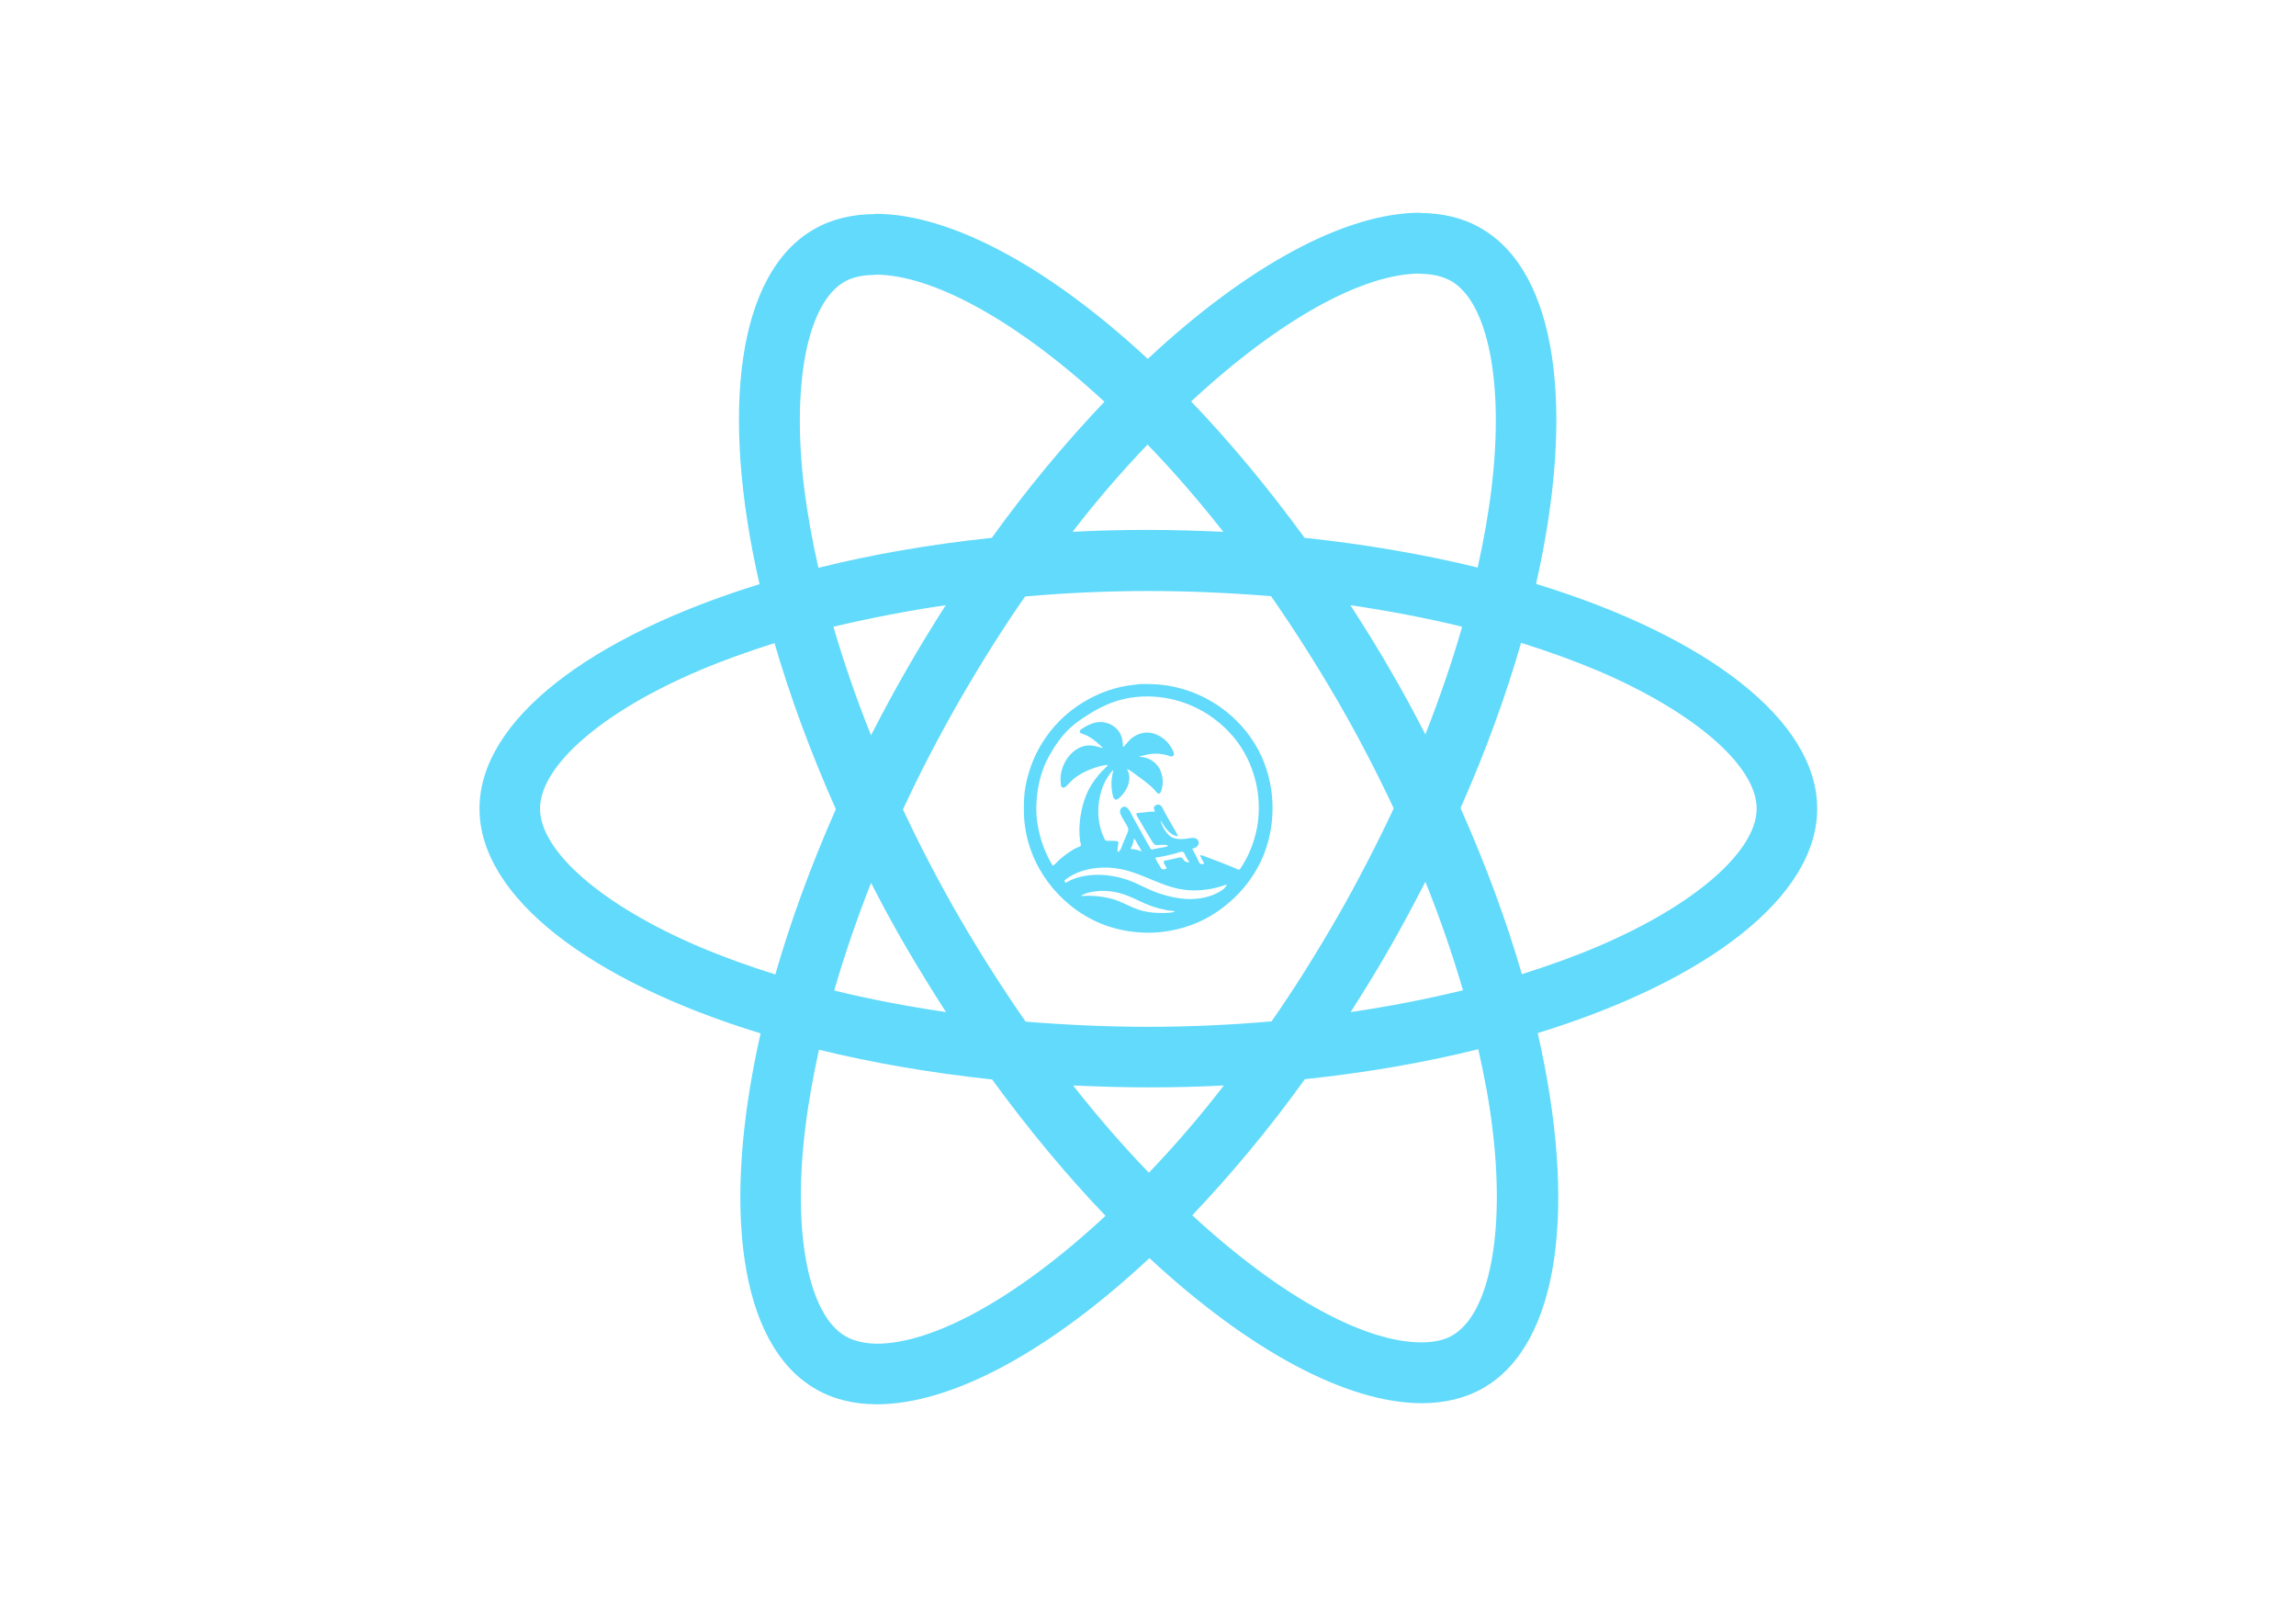
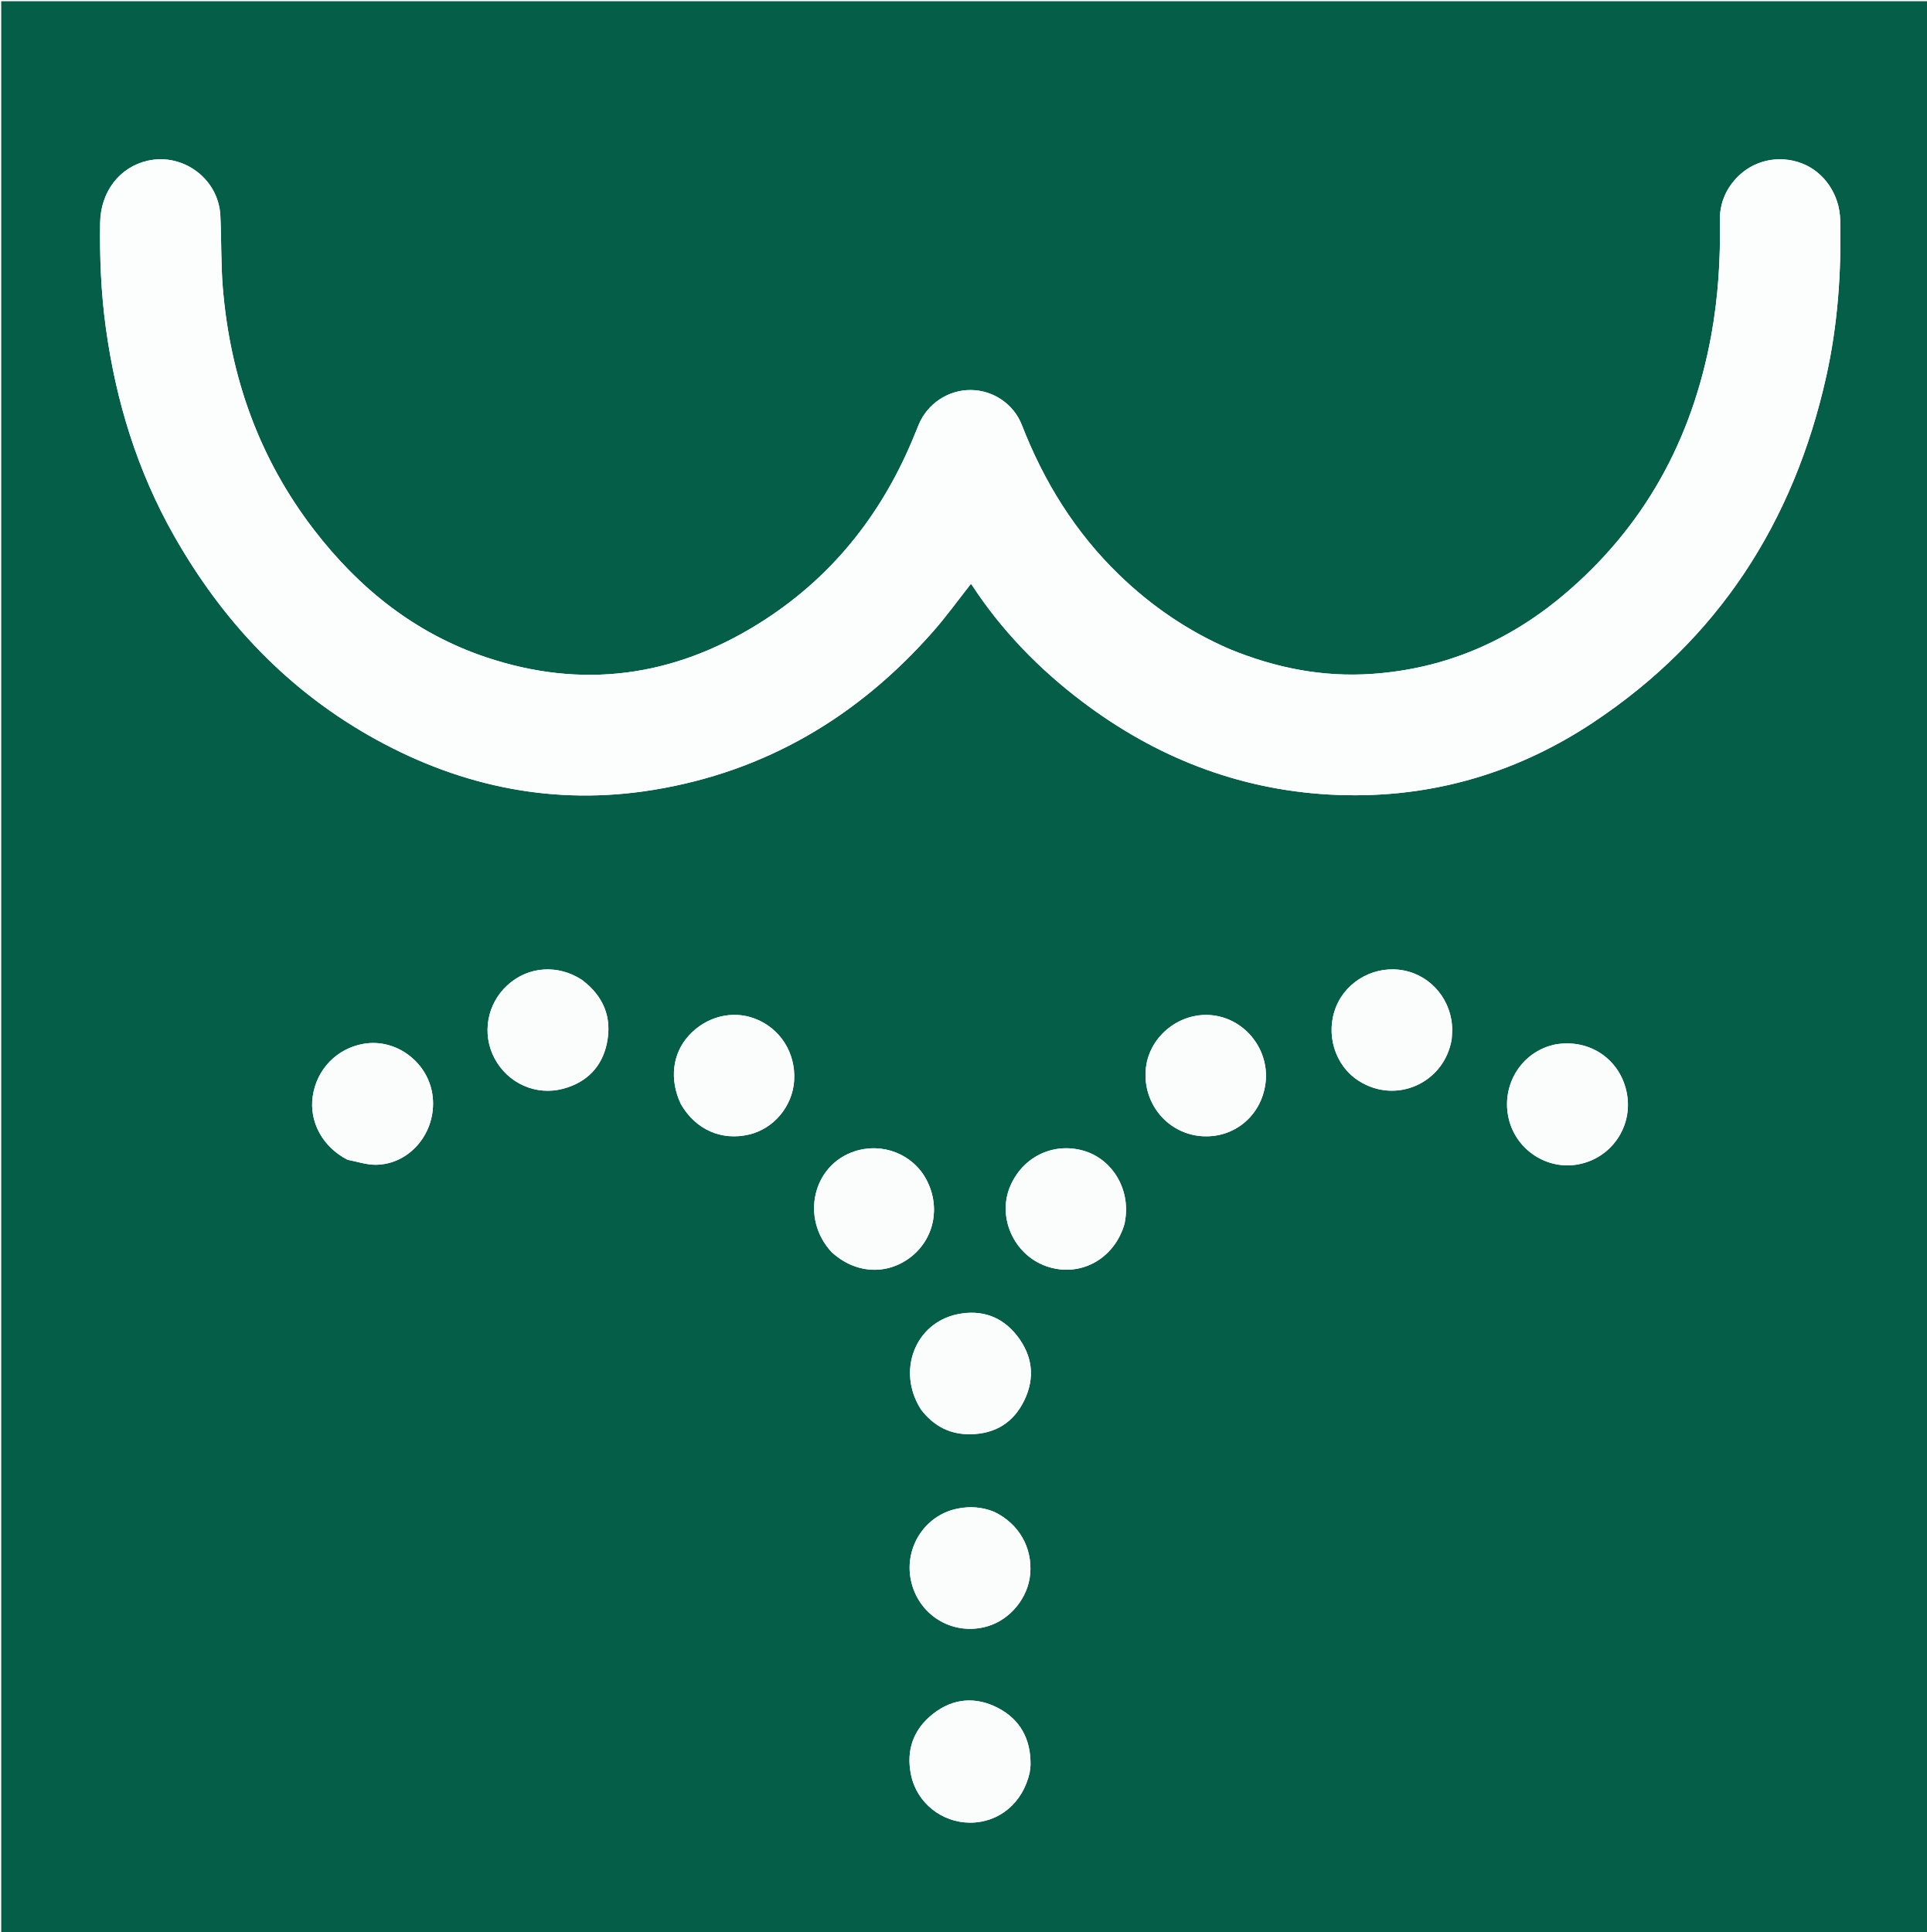
- <svg xmlns="http://www.w3.org/2000/svg" width="5355px" height="3786px" viewBox="0 0 5355 3786" version="1.1">
-   <g id="logo" stroke="none" fill="none" transform="translate(0.9778, 0)" fill-rule="evenodd" stroke-width="1">
-     <g id="Layer_1" transform="translate(1117.351, 496.0658)" fill="#61DAFB">
-       <g id="Group" fill-rule="nonzero">
-         <path d="M3119.934,1389.62 C3119.934,1182.926 2861.105,987.044 2464.277,865.571 C2555.853,461.087 2515.153,139.28 2335.817,36.251 C2294.481,12.084 2246.149,0.636 2193.366,0.636 L2193.366,142.46 C2222.619,142.46 2246.149,148.184 2265.863,158.995 C2352.351,208.602 2389.872,397.489 2360.619,640.434 C2353.623,700.216 2342.176,763.178 2328.186,827.412 C2203.541,796.885 2067.449,773.354 1924.362,758.09 C1838.51,640.434 1749.478,533.589 1659.81,440.099 C1867.127,247.397 2061.726,141.824 2194.002,141.824 L2194.002,0 C2019.117,0 1790.178,124.652 1558.695,340.886 C1327.212,125.924 1098.273,2.544 923.389,2.544 L923.389,144.368 C1055.029,144.368 1250.263,249.305 1457.58,440.735 C1368.548,534.225 1279.516,640.434 1194.936,758.09 C1051.213,773.354 915.121,796.885 790.477,828.048 C775.85,764.45 765.039,702.76 757.408,643.614 C727.518,400.669 764.403,211.782 850.255,161.539 C869.333,150.092 894.135,145.004 923.389,145.004 L923.389,3.18 C869.969,3.18 821.638,14.628 779.666,38.795 C600.966,141.824 560.901,462.995 653.113,866.207 C257.557,988.316 0,1183.562 0,1389.62 C0,1595.678 258.829,1792.197 655.657,1913.669 C564.081,2318.154 604.781,2639.961 784.117,2742.99 C825.453,2767.157 873.785,2778.605 927.204,2778.605 C1102.088,2778.605 1331.028,2653.952 1562.511,2437.718 C1793.994,2652.68 2022.933,2776.061 2197.817,2776.061 C2251.236,2776.061 2299.568,2764.613 2341.54,2740.446 C2520.24,2637.417 2560.305,2316.246 2468.093,1913.033 C2862.377,1791.561 3119.934,1595.678 3119.934,1389.62 L3119.934,1389.62 Z M2291.937,965.42 C2268.407,1047.462 2239.154,1132.048 2206.085,1216.633 C2180.011,1165.755 2152.665,1114.876 2122.776,1063.998 C2093.523,1013.119 2062.362,963.513 2031.2,915.178 C2121.504,928.534 2208.628,945.069 2291.937,965.42 Z M2000.675,1642.741 C1951.072,1728.599 1900.196,1810.004 1847.413,1885.686 C1752.658,1893.954 1656.63,1898.406 1559.967,1898.406 C1463.304,1898.406 1367.912,1893.954 1273.793,1886.322 C1221.01,1810.64 1169.498,1729.871 1119.895,1644.649 C1071.563,1561.335 1027.683,1476.75 987.619,1391.528 C1027.047,1306.307 1071.563,1221.085 1119.259,1137.772 C1168.862,1051.914 1219.738,970.508 1272.521,894.826 C1367.276,886.559 1463.304,882.107 1559.967,882.107 C1656.63,882.107 1752.022,886.559 1846.141,894.19 C1898.924,969.872 1950.436,1050.642 2000.039,1135.864 C2048.371,1219.177 2092.251,1303.763 2132.315,1388.984 C2092.251,1474.206 2048.371,1559.428 2000.675,1642.741 Z M2206.085,1560.063 C2240.425,1645.285 2269.679,1730.507 2293.845,1813.184 C2210.536,1833.536 2122.776,1850.707 2031.836,1864.063 C2062.998,1815.092 2094.159,1764.85 2123.412,1713.335 C2152.665,1662.457 2180.011,1610.942 2206.085,1560.063 Z M1561.239,2238.656 C1502.096,2177.602 1442.954,2109.552 1384.447,2035.142 C1441.682,2037.686 1500.188,2039.594 1559.331,2039.594 C1618.474,2039.594 1678.252,2038.322 1736.123,2035.142 C1678.888,2109.552 1619.746,2177.602 1561.239,2238.656 Z M1088.098,1864.063 C997.794,1850.707 910.67,1834.172 827.361,1813.82 C850.891,1731.779 880.144,1647.193 913.213,1562.607 C939.287,1613.486 966.633,1664.365 996.522,1715.243 C1026.411,1766.122 1056.936,1815.728 1088.098,1864.063 Z M1558.059,540.585 C1617.202,601.639 1676.344,669.689 1734.851,744.099 C1677.616,741.555 1619.11,739.647 1559.967,739.647 C1500.824,739.647 1441.046,740.919 1383.175,744.099 C1440.41,669.689 1499.552,601.639 1558.059,540.585 Z M1087.462,915.178 C1056.301,964.148 1025.139,1014.391 995.886,1065.906 C966.633,1116.784 939.287,1167.663 913.213,1218.541 C878.873,1133.32 849.619,1048.098 825.453,965.42 C908.762,945.705 996.522,928.534 1087.462,915.178 Z M511.934,1711.427 C286.81,1615.394 141.179,1489.47 141.179,1389.62 C141.179,1289.771 286.81,1163.211 511.934,1067.814 C566.625,1044.282 626.403,1023.295 688.09,1003.579 C724.339,1128.232 772.034,1257.972 831.177,1390.892 C772.67,1523.177 725.61,1652.281 689.998,1776.297 C627.039,1756.582 567.261,1734.959 511.934,1711.427 Z M854.071,2620.245 C767.583,2570.639 730.062,2381.752 759.315,2138.807 C766.311,2079.025 777.758,2016.062 791.748,1951.828 C916.393,1982.355 1052.485,2005.887 1195.572,2021.15 C1281.424,2138.807 1370.456,2245.652 1460.124,2339.141 C1252.807,2531.844 1058.208,2637.417 925.932,2637.417 C897.315,2636.781 873.149,2631.057 854.071,2620.245 L854.071,2620.245 Z M2362.526,2135.627 C2392.416,2378.572 2355.531,2567.459 2269.679,2617.701 C2250.601,2629.149 2225.799,2634.237 2196.545,2634.237 C2064.905,2634.237 1869.671,2529.3 1662.354,2337.869 C1751.386,2244.38 1840.418,2138.171 1924.998,2020.514 C2068.721,2005.251 2204.813,1981.719 2329.457,1950.556 C2344.084,2014.791 2355.531,2076.481 2362.526,2135.627 L2362.526,2135.627 Z M2607.364,1711.427 C2552.673,1734.959 2492.895,1755.946 2431.208,1775.661 C2394.959,1651.009 2347.264,1521.269 2288.121,1388.348 C2346.628,1256.064 2393.688,1126.96 2429.3,1002.943 C2492.259,1022.659 2552.037,1044.282 2608,1067.814 C2833.124,1163.847 2978.755,1289.771 2978.755,1389.62 C2978.755,1489.47 2832.488,1616.03 2607.364,1711.427 L2607.364,1711.427 Z" id="Shape" />
-       </g>
-       <path d="M1537.378,1099.483 C1545.027,1098.477 1553.107,1099.162 1560.816,1099.162 C1589.375,1099.162 1617.414,1103.603 1644.738,1112.019 C1679.61,1122.761 1712.09,1139.935 1740.757,1162.53 C1775.894,1190.223 1805.008,1226.547 1823.69,1267.313 C1858.642,1343.584 1858.386,1436.017 1822.577,1511.966 C1799.423,1561.073 1762.278,1602.174 1717.319,1632.147 C1680.636,1656.602 1637.733,1671.571 1594.082,1676.871 C1538.521,1683.618 1478.454,1673.759 1428.506,1648.109 C1334.74,1599.956 1270.993,1503.042 1269.732,1396.835 C1269.489,1376.359 1269.807,1355.76 1273.855,1335.483 C1280.447,1302.459 1291.94,1270.537 1309.202,1241.56 C1327.874,1210.214 1351.993,1182.552 1380.875,1160.25 C1414.745,1134.096 1454.109,1115.285 1495.795,1105.714 C1505.553,1103.474 1515.35,1102.202 1525.194,1100.998 L1528.67,1100.575 C1531.569,1100.222 1534.471,1099.865 1537.378,1099.483 Z M1440.288,1582.053 C1427.386,1583.439 1413.778,1585.791 1402.705,1593.051 C1405.197,1593.651 1408.055,1593.055 1410.655,1593.051 C1416.901,1593.04 1423.207,1592.805 1429.447,1593.079 C1445.067,1593.766 1461.342,1596.269 1476.426,1600.412 C1488.014,1603.595 1498.773,1608.627 1509.545,1613.664 L1512.239,1614.923 C1518.527,1617.854 1524.844,1620.735 1531.356,1623.199 C1550.985,1630.626 1570.524,1632.934 1591.345,1632.934 L1593.252,1632.933 C1603.099,1632.92 1612.867,1632.729 1622.424,1630.034 C1617.115,1627.201 1609.514,1627.733 1603.632,1626.553 C1590.871,1623.992 1578.323,1620.866 1566.049,1616.479 C1546.69,1609.559 1528.857,1599.168 1509.673,1591.908 C1487.816,1583.637 1463.594,1579.55 1440.288,1582.053 Z M1459.803,1527.061 C1434.235,1527.061 1408.376,1531.573 1385.358,1543.194 C1379.782,1546.01 1374.481,1549.365 1369.458,1553.083 C1367.927,1554.216 1365.213,1555.672 1364.647,1557.643 C1364.073,1559.641 1366.125,1561.315 1367.289,1562.594 C1373.043,1559.522 1378.509,1556.271 1384.636,1553.938 C1424.261,1538.859 1472.298,1542.02 1511.842,1555.846 C1531.562,1562.742 1549.732,1573.054 1568.94,1581.141 C1590.422,1590.185 1612.363,1596.049 1635.434,1599.056 C1662.648,1602.602 1693.675,1599.728 1718.552,1587.426 C1727.293,1583.104 1739.429,1576.516 1743.125,1566.945 C1738.56,1567.344 1734.453,1569.304 1730.116,1570.655 C1723.219,1572.803 1716.24,1574.624 1709.156,1576.046 C1685.145,1580.865 1659.612,1581.86 1635.434,1577.486 C1610.812,1573.033 1588.074,1563.725 1565.311,1554.267 L1562.275,1553.005 C1550.637,1548.168 1538.971,1543.347 1527.02,1539.168 C1505.554,1531.662 1482.548,1527.061 1459.803,1527.061 Z M1504.614,1133.608 C1473.965,1140.391 1446.51,1153.598 1420.051,1170.248 C1404.69,1179.913 1389.996,1189.815 1376.685,1202.255 C1356.89,1220.756 1341.761,1243.243 1328.567,1266.73 C1314.972,1290.929 1306.255,1319.132 1302.042,1346.497 C1297.909,1373.344 1297.228,1401.571 1301.963,1428.44 C1307.881,1462.032 1319.145,1493.555 1336.933,1522.71 C1342.911,1519.913 1347.155,1513.536 1352.111,1509.24 C1362.119,1500.567 1372.626,1492.528 1383.913,1485.59 C1388.091,1483.022 1392.384,1481.028 1396.923,1479.201 C1398.635,1478.511 1401.434,1477.881 1402.24,1475.997 C1403.521,1473.005 1401.152,1467.798 1400.745,1464.698 C1399.584,1455.831 1398.883,1446.814 1399.102,1437.867 C1399.738,1411.81 1404.598,1385.389 1413.853,1361 C1420.826,1342.623 1431.48,1325.938 1444.101,1310.964 C1448.383,1305.883 1452.936,1301.154 1457.635,1296.462 C1458.213,1295.884 1458.821,1295.324 1459.436,1294.767 L1460.176,1294.098 C1462.275,1292.204 1464.361,1290.279 1465.585,1287.759 C1456.523,1287.765 1447.46,1290.383 1438.843,1293.041 C1420.279,1298.766 1402.196,1307.262 1386.804,1319.249 C1379.783,1324.718 1374.641,1331.885 1368.001,1337.64 C1365.965,1339.406 1362.316,1341.772 1359.502,1340.44 C1355.25,1338.428 1355.906,1330.045 1355.419,1326.193 C1353.545,1311.373 1359.149,1292.629 1366.27,1279.783 C1377.702,1259.161 1398.84,1241.553 1423.665,1242.168 C1434.386,1242.433 1443.771,1246.165 1454.021,1248.601 C1451.422,1244.902 1447.937,1242.206 1444.625,1239.174 C1436.509,1231.745 1427.632,1224.959 1417.883,1219.827 C1415.268,1218.45 1412.519,1217.434 1409.75,1216.46 L1408.087,1215.878 C1407.256,1215.587 1406.424,1215.294 1405.596,1214.991 C1403.513,1214.228 1400.891,1213.179 1400.108,1210.861 C1398.657,1206.567 1406.375,1202.59 1409.21,1200.78 C1420.168,1193.78 1433.605,1188.023 1446.793,1187.698 C1467.403,1187.192 1487.541,1198.648 1496.031,1218.144 C1499.419,1225.924 1500.098,1234.211 1500.709,1242.527 L1500.823,1244.086 C1500.881,1244.866 1500.939,1245.646 1501,1246.425 C1507.473,1241.139 1512.026,1233.359 1518.347,1227.697 C1533.128,1214.455 1553.359,1208.576 1572.554,1214.537 C1589.901,1219.924 1604.977,1231.916 1613.851,1247.876 C1616.172,1252.051 1622.649,1262.256 1617.97,1266.415 C1614.308,1269.671 1609.663,1267.134 1605.801,1265.783 C1601.812,1264.39 1597.644,1263.691 1593.514,1262.861 C1583.011,1260.752 1570.793,1260.971 1560.267,1262.825 C1553.461,1264.023 1546.81,1266.45 1540.029,1267.455 L1540.029,1268.905 C1558.571,1269.059 1576.507,1279.656 1585.655,1295.736 C1589.445,1302.398 1591.338,1310.023 1592.79,1317.491 C1594.586,1326.721 1593.324,1336.776 1590.806,1345.772 C1589.962,1348.788 1588.43,1353.901 1584.83,1354.596 C1582.285,1355.087 1580.124,1352.548 1578.671,1350.837 C1574.863,1346.351 1571.24,1342.087 1566.772,1338.213 C1555.466,1328.414 1543.512,1319.375 1531.356,1310.659 C1524.902,1306.031 1517.833,1300.014 1510.396,1297.186 C1512.487,1302.232 1514.535,1306.923 1515.247,1312.415 C1517.338,1328.568 1510.588,1343.773 1500.455,1355.924 C1497.363,1359.633 1494.056,1363.368 1490.159,1366.249 C1488.543,1367.444 1486.515,1369.004 1484.377,1368.667 C1477.674,1367.606 1476.876,1357.484 1475.848,1352.298 C1472.367,1334.734 1473.765,1317.29 1478.595,1300.087 C1474.298,1302.27 1471.192,1307.046 1468.494,1310.964 C1462.558,1319.586 1457.408,1328.705 1453.714,1338.52 C1439.005,1377.62 1439.147,1423.417 1458.202,1461.058 C1460.33,1465.262 1463.559,1464.698 1467.753,1464.698 C1472.809,1464.698 1477.913,1464.444 1482.931,1465.115 C1484.884,1465.376 1487.596,1465.144 1489.142,1466.585 C1490.993,1468.313 1490.006,1471.274 1489.58,1473.4 C1488.389,1479.341 1487.991,1484.742 1487.991,1490.803 C1495.902,1489.575 1498.095,1476.869 1500.899,1470.499 C1504.077,1463.283 1507.311,1456.06 1510.251,1448.744 C1511.696,1445.149 1513.63,1441.129 1513.122,1437.142 C1512.553,1432.661 1509.321,1427.91 1507.069,1424.089 C1502.806,1416.857 1497.961,1409.415 1494.823,1401.609 C1492.314,1395.369 1494.65,1387.571 1501.724,1385.342 C1505.625,1384.112 1509.788,1386.524 1512.327,1389.349 C1515.933,1393.361 1518.674,1398.7 1521.268,1403.887 L1522.006,1405.364 C1522.986,1407.324 1523.955,1409.242 1524.953,1411.036 L1555.106,1465.423 C1557.667,1470.028 1560.233,1474.629 1562.853,1479.201 C1563.875,1480.985 1564.916,1483.739 1567.009,1484.5 C1568.874,1485.177 1571.422,1484.214 1573.276,1483.842 C1578.091,1482.876 1582.899,1481.833 1587.732,1480.959 C1593.522,1479.911 1602.35,1480.107 1606.523,1475.575 C1600.419,1473.638 1593.363,1473.753 1587.009,1474.189 C1586.223,1474.243 1585.42,1474.344 1584.609,1474.451 L1583.912,1474.543 C1581.004,1474.924 1578.034,1475.228 1575.456,1473.587 C1570.236,1470.264 1566.767,1462.589 1563.574,1457.446 C1555.701,1444.765 1548.283,1431.892 1540.744,1419.013 C1538.341,1414.907 1535.866,1410.833 1533.536,1406.685 C1532.636,1405.081 1531.301,1402.967 1532.591,1401.199 C1533.932,1399.36 1536.841,1399.234 1539.486,1399.229 L1540.639,1399.229 C1541.481,1399.227 1542.264,1399.213 1542.92,1399.126 C1553.681,1397.708 1564.591,1396.533 1575.445,1396.533 C1574.6,1393.589 1572.184,1390.261 1572.956,1387.109 C1574.685,1380.056 1584.815,1377.849 1589.526,1382.91 C1592.688,1386.307 1594.526,1390.983 1596.584,1395.083 C1599.299,1400.494 1602.391,1405.726 1605.299,1411.036 C1610.389,1420.333 1615.948,1429.375 1621.182,1438.592 C1621.649,1439.416 1622.132,1440.235 1622.62,1441.053 L1623.353,1442.281 C1625.556,1445.967 1627.742,1449.687 1628.929,1453.82 C1610.75,1452.987 1597.104,1431.847 1589.177,1417.562 C1588.545,1419.85 1589.573,1421.891 1590.394,1424.089 C1592.102,1428.654 1594.143,1433.001 1596.712,1437.142 C1600.381,1443.055 1604.586,1449.144 1610.137,1453.437 C1619.988,1461.054 1632.977,1461.097 1644.83,1460.282 C1652.43,1459.759 1661.927,1456.293 1669.404,1458.645 C1676.868,1460.993 1679.872,1469.239 1675.439,1475.574 C1672.119,1480.32 1667.687,1482.112 1662.176,1482.827 C1666.073,1491.201 1671.179,1498.974 1674.879,1507.482 C1676.421,1511.027 1678.028,1516.459 1681.722,1518.329 C1684.181,1519.573 1687.705,1518.414 1690.364,1518.359 C1687.695,1511.286 1682.699,1505.284 1680.245,1498.055 C1687.726,1498.398 1694.962,1502.309 1701.928,1504.805 C1717.739,1510.47 1733.32,1516.744 1748.907,1523 C1754.465,1525.23 1760.055,1527.438 1765.531,1529.862 C1767.534,1530.749 1770.308,1532.822 1772.523,1531.546 C1774.33,1530.504 1775.499,1528.019 1776.613,1526.336 C1779.73,1521.627 1782.553,1516.738 1785.35,1511.833 C1796.549,1492.19 1804.763,1470.666 1810.25,1448.744 C1828.35,1376.443 1812.823,1296.668 1769.329,1236.273 C1752.618,1213.069 1731.602,1193.008 1708.433,1176.395 C1650.449,1134.821 1574.377,1118.171 1504.614,1133.608 Z M1623.147,1494.16 C1607.776,1498.175 1591.935,1501.813 1576.167,1503.856 C1578.241,1510.929 1583.308,1517.808 1587.018,1524.161 C1588.452,1526.617 1589.986,1529.906 1592.82,1530.972 C1596.021,1532.176 1599.889,1530.222 1602.91,1529.237 C1601.511,1525.403 1599.158,1521.954 1597.232,1518.359 C1596.438,1516.877 1595.21,1515.122 1595.864,1513.362 C1597.101,1510.037 1602.235,1510.232 1605.078,1509.655 C1612.571,1508.132 1619.986,1506.231 1627.484,1504.726 C1630.246,1504.172 1634.092,1502.669 1636.869,1503.597 C1640.506,1504.813 1641.615,1509.156 1644.259,1511.547 C1647.29,1514.289 1651.823,1514.71 1655.671,1515.459 C1653.323,1510.165 1649.42,1505.533 1646.918,1500.23 C1645.463,1497.146 1644.268,1492.609 1641.082,1490.827 C1636.694,1488.371 1627.632,1492.988 1623.147,1494.16 Z M1526.297,1458.896 C1525.573,1468.09 1522.758,1475.57 1518.347,1483.552 C1523.402,1484.193 1528.559,1484.421 1533.525,1485.654 C1537.246,1486.578 1540.676,1488.34 1544.366,1489.353 C1542.393,1483.945 1538.732,1479.12 1535.896,1474.125 C1533.032,1469.083 1530.469,1462.956 1526.297,1458.896 Z" id="Combined-Shape-Copy" fill-rule="nonzero" />
-     </g>
-   </g>
+ <svg xmlns="http://www.w3.org/2000/svg" version="1.1" id="Layer_1" x="0px" y="0px" width="100%" viewBox="0 0 1567 1572" enable-background="new 0 0 1567 1572" xml:space="preserve">
+   <path fill="#055E47" opacity="1" stroke="none" d=" M864,1573   C576,1573 288.5,1573 1,1573   C1,1049 1,525 1,1   C523.333,1 1045.666,1 1568,1   C1568,525 1568,1048.999 1568,1573   C1333.5,1573 1099,1573 864,1573  M1000.391,528.178   C966.651,513.633 936.803,493.245 910.447,467.755   C874.742,433.225 849.24,392.039 831.309,345.902   C824.61,328.667 807.911,317.51 789.789,317.345   C771.44,317.178 754.534,328.378 747.394,345.453   C745.595,349.754 743.879,354.09 742.068,358.387   C715.754,420.8 675.056,471.271 617.368,507.317   C547.645,550.885 473.4,561.003 395.203,534.701   C337.656,515.345 292.094,478.778 255.471,431.154   C210.776,373.034 187.15,306.54 181.228,233.733   C179.65,214.334 180.213,194.772 179.244,175.312   C177.769,145.7 149.183,124.286 120.273,130.74   C97.394,135.847 81.84,155.883 81.466,181.301   C81.045,209.819 82.198,238.262 86.074,266.571   C94.245,326.253 111.601,382.912 141.355,435.504   C181.213,505.954 235.025,562.835 306.296,601.939   C376.516,640.467 451.596,655.668 531.095,642.782   C622.533,627.96 697.734,583.355 758.71,514.251   C769.688,501.809 779.415,488.263 789.806,475.118   C789.87,475.188 790.36,475.593 790.693,476.1   C814.966,513.175 845.403,544.452 880.658,571.079   C940.023,615.916 1006.755,642.257 1081.092,646.482   C1158.647,650.889 1230.69,631.058 1295.359,588.274   C1397.505,520.695 1459.246,425.028 1485.693,306.094   C1494.995,264.26 1497.982,221.731 1496.985,178.926   C1496.502,158.195 1483.89,139.816 1465.71,132.893   C1446.921,125.739 1426.065,130.418 1412.461,145.007   C1403.416,154.707 1398.872,166.348 1399.106,179.565   C1399.659,210.805 1397.738,241.816 1392.122,272.599   C1376.671,357.288 1337.825,428.732 1271.618,484.392   C1226.732,522.127 1175.12,544.203 1116.257,548.314   C1076.247,551.109 1038.013,543.594 1000.391,528.178  M1264.606,849.935   C1263.161,850.325 1261.7,850.661 1260.275,851.112   C1235.497,858.962 1221.144,884.978 1227.42,910.64   C1233.554,935.722 1258.346,951.992 1283.542,947.472   C1310.579,942.622 1328.385,917.019 1323.515,889.999   C1318.502,862.196 1293.208,844.686 1264.606,849.935  M837.669,1442.12   C837.899,1439.97 838.309,1437.823 838.329,1435.672   C838.524,1415.011 829.908,1398.962 811.546,1389.541   C793.616,1380.343 775.462,1381.779 759.395,1394.21   C743.089,1406.825 736.88,1424.047 741.14,1444.3   C745.932,1467.083 766.296,1483.092 789.356,1483.028   C812.864,1482.962 832.13,1466.908 837.669,1442.12  M282.826,943.725   C290.44,945.136 298.065,947.798 305.668,947.735   C333.475,947.506 355.013,921.46 352.026,892.642   C349.155,864.942 322.668,844.577 295.685,849.323   C273.982,853.141 257.668,869.975 254.424,891.899   C251.344,912.724 262.324,933.103 282.826,943.725  M749.39,1147.106   C759.585,1160.394 772.864,1167.329 789.804,1166.992   C809.887,1166.592 824.573,1157.334 833.239,1139.464   C842.202,1120.982 839.911,1102.949 827.404,1086.895   C815.159,1071.177 798.392,1065.344 778.962,1069.34   C744.308,1076.466 729.221,1115.798 749.39,1147.106  M808.456,1229.987   C798.72,1226.052 788.594,1225.471 778.494,1227.596   C751.202,1233.339 734.465,1261.15 741.617,1288.348   C748.822,1315.748 776.479,1331.299 803.575,1323.185   C822.027,1317.66 836.437,1299.902 838.063,1280.682   C839.893,1259.07 828.783,1239.699 808.456,1229.987  M1180.97,845.382   C1181.101,842.888 1181.353,840.394 1181.344,837.901   C1181.254,814.346 1164.734,794.085 1142.043,789.641   C1119.157,785.159 1095.728,797.61 1086.99,818.896   C1077.984,840.837 1085.573,866.77 1105.257,879.406   C1135.799,899.011 1175.049,881.049 1180.97,845.382  M473.285,797.195   C453.807,784.494 429.711,786.218 412.891,801.515   C396.078,816.807 391.755,841.412 402.39,861.285   C413.207,881.497 436.06,891.852 458.307,885.819   C477.228,880.687 489.672,868.191 493.679,848.964   C498.047,828.002 491.12,810.627 473.285,797.195  M553.966,898.529   C565.866,919.143 586.886,928.453 609.472,923.114   C629.422,918.398 644.667,900.164 646.029,879.391   C647.514,856.74 634.612,836.449 613.799,828.707   C595.359,821.846 574.488,827.223 560.492,842.439   C546.998,857.11 544.379,878.172 553.966,898.529  M975.17,924.239   C1002.448,927.534 1026.109,908.768 1029.506,881.144   C1032.776,854.554 1013.555,829.627 987.135,826.194   C960.756,822.766 935.369,842.358 932.236,868.562   C928.968,895.895 947.754,920.712 975.17,924.239  M676.601,1018.897   C695.34,1036.24 720.965,1037.949 740.454,1023.156   C759.932,1008.372 765.411,982.173 753.676,959.932   C742.687,939.102 717.969,929.324 695.197,936.798   C661.163,947.967 651.036,991.244 676.601,1018.897  M914.92,995.294   C915.073,994.307 915.225,993.319 915.382,992.332   C919.401,967.047 904.568,942.774 881.075,936.195   C856.499,929.314 831.768,941.468 821.715,965.368   C811.112,990.575 824.82,1020.933 850.999,1030.221   C878.272,1039.898 906.63,1024.718 914.92,995.294  z" />
+   <path fill="#FCFEFD" opacity="1" stroke="none" d=" M1000.735,528.344   C1038.013,543.594 1076.247,551.109 1116.257,548.314   C1175.12,544.203 1226.732,522.127 1271.618,484.392   C1337.825,428.732 1376.671,357.288 1392.122,272.599   C1397.738,241.816 1399.659,210.805 1399.106,179.565   C1398.872,166.348 1403.416,154.707 1412.461,145.007   C1426.065,130.418 1446.921,125.739 1465.71,132.893   C1483.89,139.816 1496.502,158.195 1496.985,178.926   C1497.982,221.731 1494.995,264.26 1485.693,306.094   C1459.246,425.028 1397.505,520.695 1295.359,588.274   C1230.69,631.058 1158.647,650.889 1081.092,646.482   C1006.755,642.257 940.023,615.916 880.658,571.079   C845.403,544.452 814.966,513.175 790.693,476.1   C790.36,475.593 789.87,475.188 789.806,475.118   C779.415,488.263 769.688,501.809 758.71,514.251   C697.734,583.355 622.533,627.96 531.095,642.782   C451.596,655.668 376.516,640.467 306.296,601.939   C235.025,562.835 181.213,505.954 141.355,435.504   C111.601,382.912 94.245,326.253 86.074,266.571   C82.198,238.262 81.045,209.819 81.466,181.301   C81.84,155.883 97.394,135.847 120.273,130.74   C149.183,124.286 177.769,145.7 179.244,175.312   C180.213,194.772 179.65,214.334 181.228,233.733   C187.15,306.54 210.776,373.034 255.471,431.154   C292.094,478.778 337.656,515.345 395.203,534.701   C473.4,561.003 547.645,550.885 617.368,507.317   C675.056,471.271 715.754,420.8 742.068,358.387   C743.879,354.09 745.595,349.754 747.394,345.453   C754.534,328.378 771.44,317.178 789.789,317.345   C807.911,317.51 824.61,328.667 831.309,345.902   C849.24,392.039 874.742,433.225 910.447,467.755   C936.803,493.245 966.651,513.633 1000.735,528.344  z" />
+   <path fill="#FAFDFC" opacity="1" stroke="none" d=" M1265.03,849.871   C1293.208,844.686 1318.502,862.196 1323.515,889.999   C1328.385,917.019 1310.579,942.622 1283.542,947.472   C1258.346,951.992 1233.554,935.722 1227.42,910.64   C1221.144,884.978 1235.497,858.962 1260.275,851.112   C1261.7,850.661 1263.161,850.325 1265.03,849.871  z" />
+   <path fill="#FBFDFC" opacity="1" stroke="none" d=" M837.567,1442.53   C832.13,1466.908 812.864,1482.962 789.356,1483.028   C766.296,1483.092 745.932,1467.083 741.14,1444.3   C736.88,1424.047 743.089,1406.825 759.395,1394.21   C775.462,1381.779 793.616,1380.343 811.546,1389.541   C829.908,1398.962 838.524,1415.011 838.329,1435.672   C838.309,1437.823 837.899,1439.97 837.567,1442.53  z" />
+   <path fill="#FAFDFC" opacity="1" stroke="none" d=" M282.492,943.549   C262.324,933.103 251.344,912.724 254.424,891.899   C257.668,869.975 273.982,853.141 295.685,849.323   C322.668,844.577 349.155,864.942 352.026,892.642   C355.013,921.46 333.475,947.506 305.668,947.735   C298.065,947.798 290.44,945.136 282.492,943.549  z" />
+   <path fill="#FBFDFD" opacity="1" stroke="none" d=" M749.192,1146.807   C729.221,1115.798 744.308,1076.466 778.962,1069.34   C798.392,1065.344 815.159,1071.177 827.404,1086.895   C839.911,1102.949 842.202,1120.982 833.239,1139.464   C824.573,1157.334 809.887,1166.592 789.804,1166.992   C772.864,1167.329 759.585,1160.394 749.192,1146.807  z" />
+   <path fill="#FBFDFD" opacity="1" stroke="none" d=" M808.808,1230.137   C828.783,1239.699 839.893,1259.07 838.063,1280.682   C836.437,1299.902 822.027,1317.66 803.575,1323.185   C776.479,1331.299 748.822,1315.748 741.617,1288.348   C734.465,1261.15 751.202,1233.339 778.494,1227.596   C788.594,1225.471 798.72,1226.052 808.808,1230.137  z" />
+   <path fill="#FAFDFC" opacity="1" stroke="none" d=" M1180.909,845.809   C1175.049,881.049 1135.799,899.011 1105.257,879.406   C1085.573,866.77 1077.984,840.837 1086.99,818.896   C1095.728,797.61 1119.157,785.159 1142.043,789.641   C1164.734,794.085 1181.254,814.346 1181.344,837.901   C1181.353,840.394 1181.101,842.888 1180.909,845.809  z" />
+   <path fill="#FBFDFC" opacity="1" stroke="none" d=" M473.575,797.408   C491.12,810.627 498.047,828.002 493.679,848.964   C489.672,868.191 477.228,880.687 458.307,885.819   C436.06,891.852 413.207,881.497 402.39,861.285   C391.755,841.412 396.078,816.807 412.891,801.515   C429.711,786.218 453.807,784.494 473.575,797.408  z" />
+   <path fill="#FAFDFC" opacity="1" stroke="none" d=" M553.781,898.207   C544.379,878.172 546.998,857.11 560.492,842.439   C574.488,827.223 595.359,821.846 613.799,828.707   C634.612,836.449 647.514,856.74 646.029,879.391   C644.667,900.164 629.422,918.398 609.472,923.114   C586.886,928.453 565.866,919.143 553.781,898.207  z" />
+   <path fill="#FAFDFC" opacity="1" stroke="none" d=" M974.735,924.183   C947.754,920.712 928.968,895.895 932.236,868.562   C935.369,842.358 960.756,822.766 987.135,826.194   C1013.555,829.627 1032.776,854.554 1029.506,881.144   C1026.109,908.768 1002.448,927.534 974.735,924.183  z" />
+   <path fill="#FAFDFC" opacity="1" stroke="none" d=" M676.351,1018.648   C651.036,991.244 661.163,947.967 695.197,936.798   C717.969,929.324 742.687,939.102 753.676,959.932   C765.411,982.173 759.932,1008.372 740.454,1023.156   C720.965,1037.949 695.34,1036.24 676.351,1018.648  z" />
+   <path fill="#FAFDFC" opacity="1" stroke="none" d=" M914.822,995.703   C906.63,1024.718 878.272,1039.898 850.999,1030.221   C824.82,1020.933 811.112,990.575 821.715,965.368   C831.768,941.468 856.499,929.314 881.075,936.195   C904.568,942.774 919.401,967.047 915.382,992.332   C915.225,993.319 915.073,994.307 914.822,995.703  z" />
</svg>
